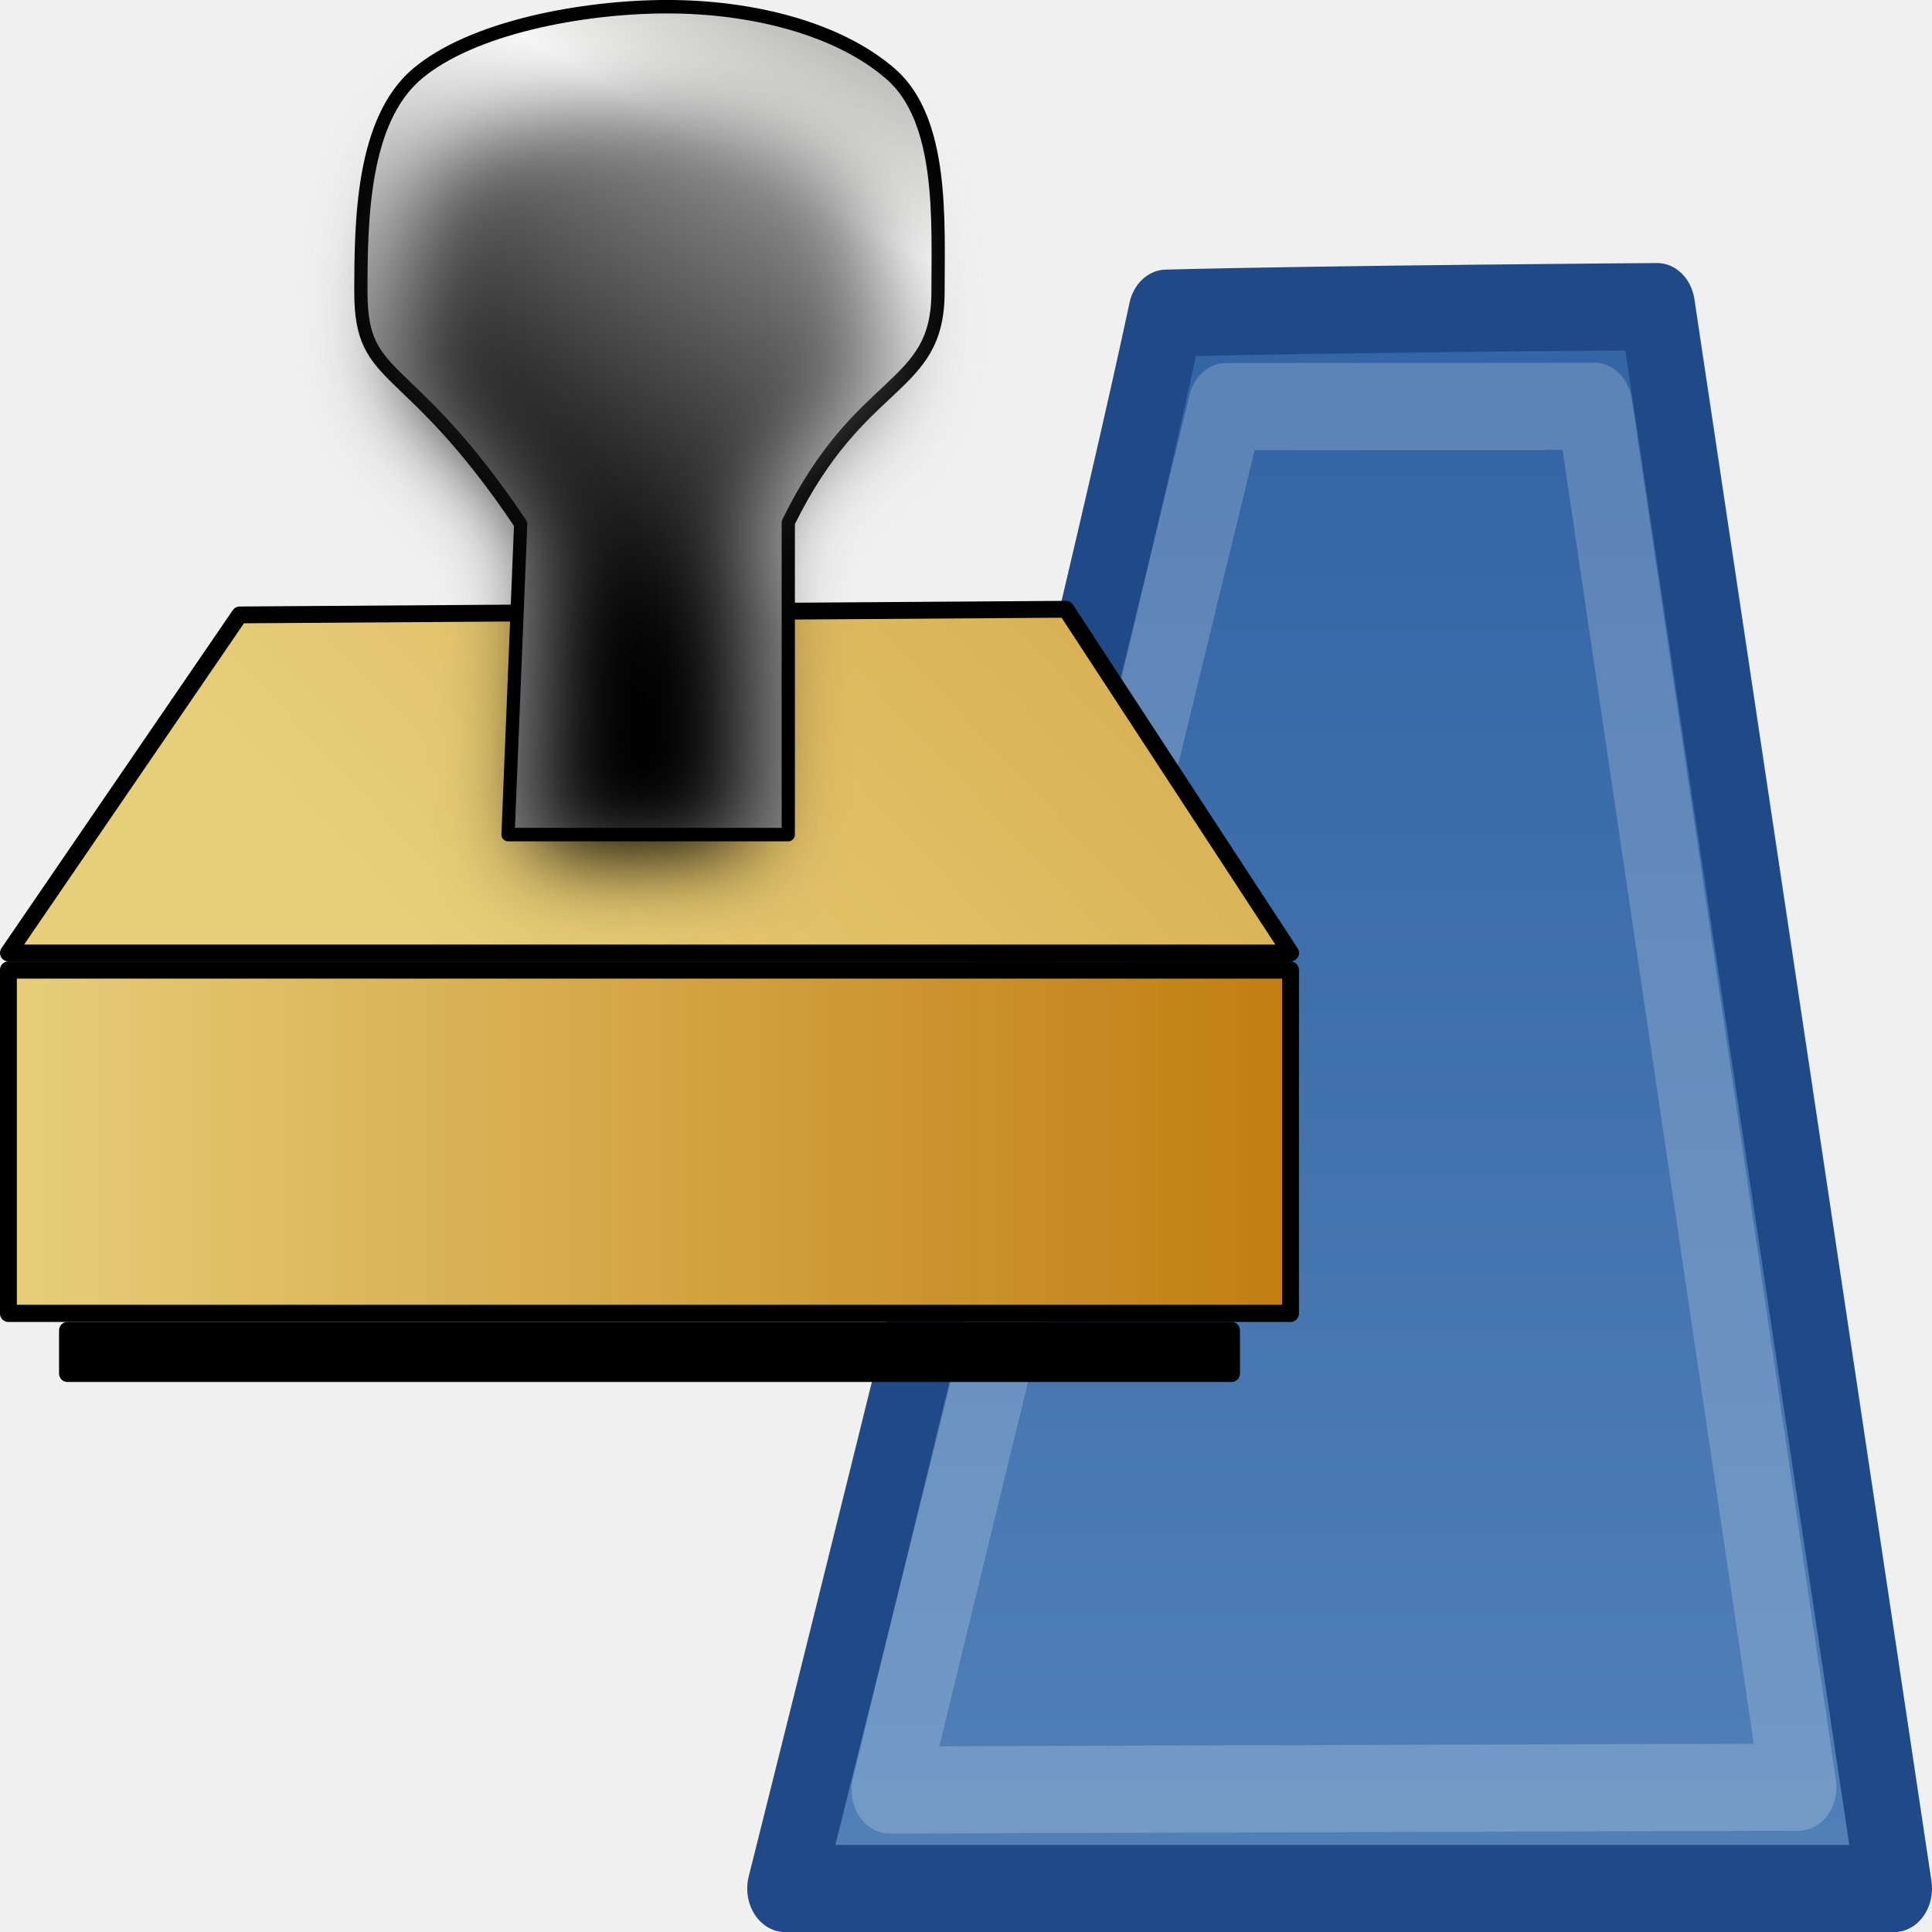
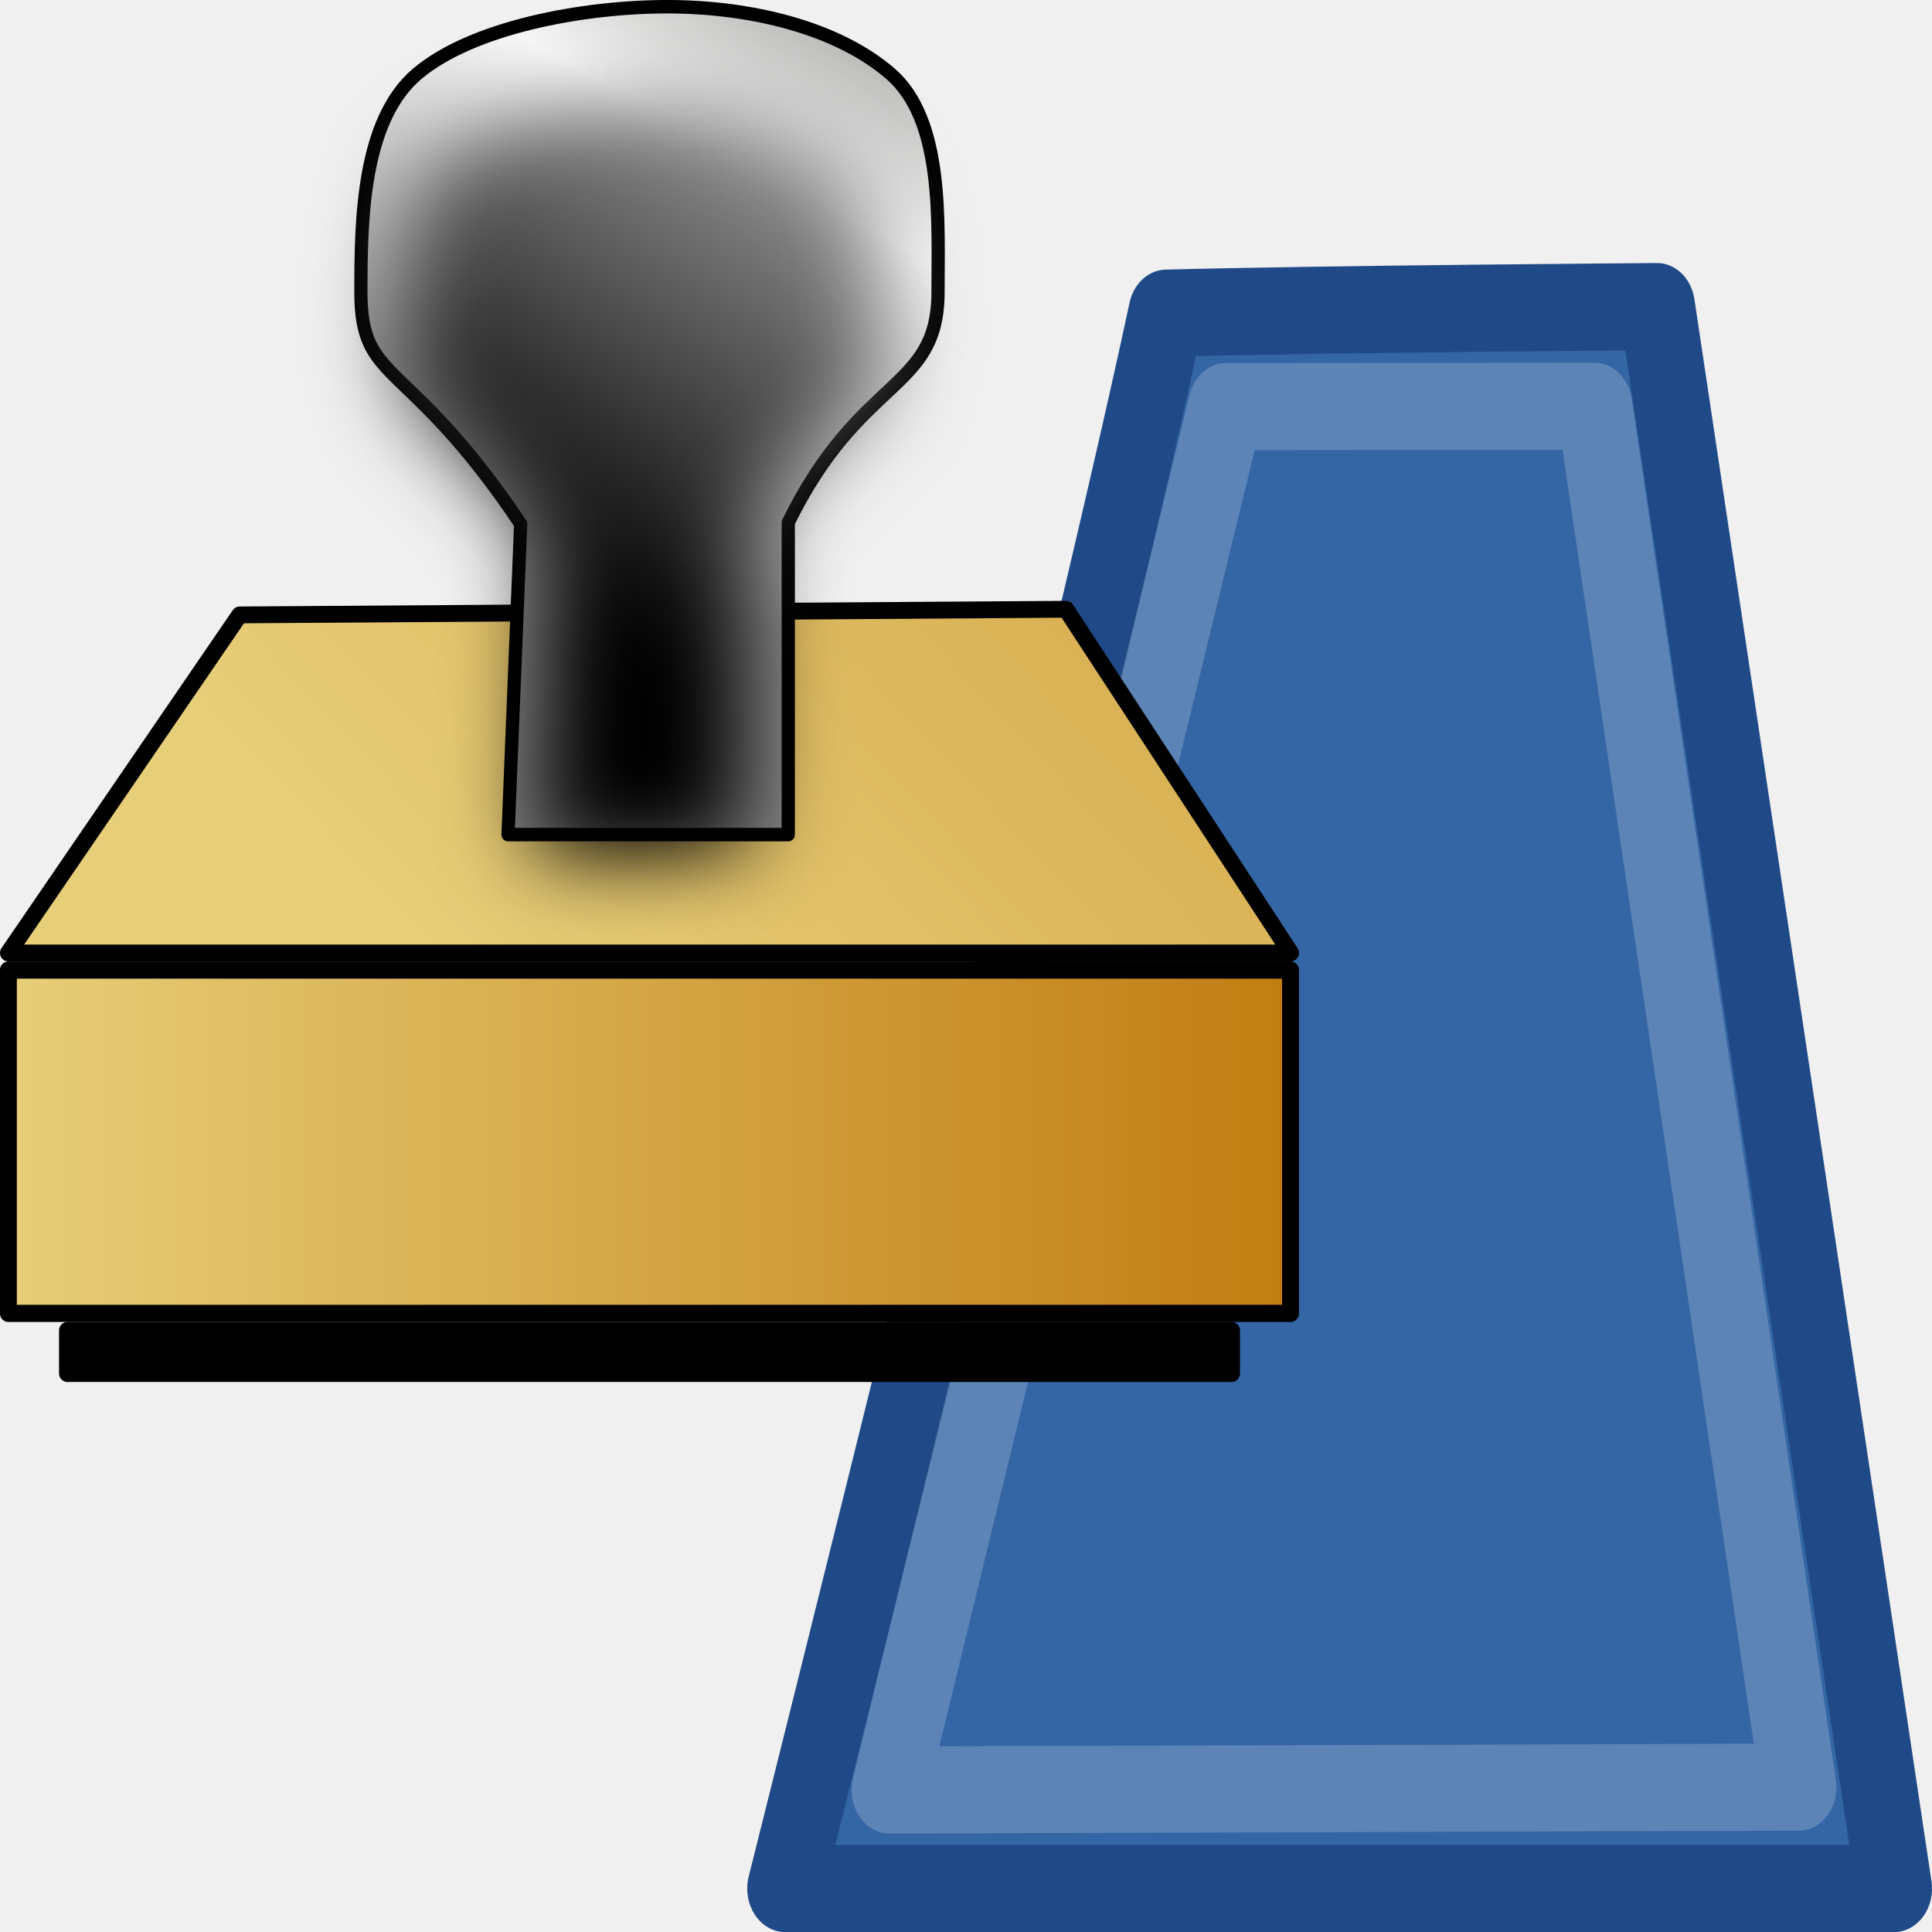
<svg xmlns="http://www.w3.org/2000/svg" xmlns:xlink="http://www.w3.org/1999/xlink" width="24" height="24" viewBox="0 0 24 24" id="svg30571" version="1.1">
  <defs id="defs30573">
-     <linearGradient xlink:href="#linearGradient8471" id="linearGradient9200" gradientUnits="userSpaceOnUse" x1="509" y1="1416" x2="509" y2="1404" gradientTransform="matrix(0.8399018,0,0,0.8399018,-425.8302,-1178.34)" />
-     <linearGradient id="linearGradient8471">
-       <stop style="stop-color:#5382b9;stop-opacity:1" offset="0" id="stop8473" />
-       <stop style="stop-color:#3565a5;stop-opacity:1" offset="1" id="stop8475" />
-     </linearGradient>
    <linearGradient xlink:href="#linearGradient3201" id="linearGradient8284" x1="130.61" y1="631.984" x2="178.61" y2="631.984" gradientUnits="userSpaceOnUse" gradientTransform="matrix(0.2268632,0,0,0.240954,-29.57529,893.5832)" />
    <linearGradient id="linearGradient3201">
      <stop style="stop-color:#e7ce79;stop-opacity:1" offset="0" id="stop3203" />
      <stop style="stop-color:#c17d11;stop-opacity:1" offset="1" id="stop3205" />
    </linearGradient>
    <linearGradient xlink:href="#linearGradient3201" id="linearGradient8292" x1="144.627" y1="624.253" x2="197.18" y2="573.35" gradientUnits="userSpaceOnUse" gradientTransform="matrix(0.2266914,0,0,0.2298611,-29.55077,900.3739)" />
    <linearGradient xlink:href="#linearGradient5058-3" id="linearGradient8326" x1="167.543" y1="590.243" x2="154.659" y2="611.331" gradientUnits="userSpaceOnUse" gradientTransform="matrix(0.2374475,0,0,0.2105927,-31.36021,912.2305)" />
    <linearGradient id="linearGradient5058-3">
      <stop style="stop-color:#959791;stop-opacity:1;" offset="0" id="stop5060" />
      <stop id="stop5066" offset="0.377" style="stop-color:#f8f8f8;stop-opacity:1;" />
      <stop style="stop-color:#8c8c8c;stop-opacity:1;" offset="1" id="stop5062" />
    </linearGradient>
    <linearGradient gradientTransform="matrix(0.2512612,0,0,0.2702776,-161.5649,116.8638)" xlink:href="#linearGradient2994" id="linearGradient8326-2" x1="153.375" y1="613.886" x2="170.886" y2="585.53" gradientUnits="userSpaceOnUse" />
    <linearGradient id="linearGradient2994">
      <stop style="stop-color:#000000;stop-opacity:1;" offset="0" id="stop2996" />
      <stop style="stop-color:#c9c9c9;stop-opacity:1;" offset="1" id="stop2998" />
    </linearGradient>
    <filter style="color-interpolation-filters:sRGB" id="filter8430" x="-0.23" width="1.46" y="-0.132" height="1.265">
      <feGaussianBlur stdDeviation="0.56" id="feGaussianBlur8432" />
    </filter>
  </defs>
  <g id="layer1" transform="translate(0,-1028.362)">
    <g id="g4874" transform="matrix(1.008554,0,0,1.009886,6.7538201e-5,-10.16608)">
      <g transform="matrix(1.595353,0,0,1.83603,5.240817,1032.238)" id="gimp-tool-shear" style="display:inline">
-         <path id="rect7753" d="m 5.719,-0.013 c 1.285,-0.029 3.79,-0.044 3.79,-0.044 L 11.339,10.541 H 2.776 c 0,0 2.299,-7.936 2.943,-10.554 z" style="display:inline;overflow:visible;visibility:visible;opacity:1;fill:url(#linearGradient9200);fill-opacity:1;fill-rule:evenodd;stroke:#204a87;stroke-width:0.584;stroke-linecap:square;stroke-linejoin:round;stroke-miterlimit:0;stroke-dasharray:none;stroke-dashoffset:0;stroke-opacity:1;marker:none;marker-start:none;marker-mid:none;marker-end:none;enable-background:accumulate" />
+         <path id="rect7753" d="m 5.719,-0.013 c 1.285,-0.029 3.79,-0.044 3.79,-0.044 L 11.339,10.541 H 2.776 c 0,0 2.299,-7.936 2.943,-10.554 z" style="display:inline;overflow:visible;visibility:visible;opacity:1;fill:#3465a4;fill-opacity:1;fill-rule:evenodd;stroke:#204a87;stroke-width:0.584;stroke-linecap:square;stroke-linejoin:round;stroke-miterlimit:0;stroke-dasharray:none;stroke-dashoffset:0;stroke-opacity:1;marker:none;marker-start:none;marker-mid:none;marker-end:none;enable-background:accumulate" />
        <g id="g4073">
          <path id="rect8339" d="M 6.18,0.613 9.025,0.611 10.601,9.862 3.582,9.881 Z" style="display:inline;overflow:visible;visibility:visible;opacity:1;fill:none;fill-opacity:1;fill-rule:evenodd;stroke:#ffffff;stroke-width:0.584;stroke-linecap:square;stroke-linejoin:round;stroke-miterlimit:0;stroke-dasharray:none;stroke-dashoffset:0;stroke-opacity:0.2;marker:none;marker-start:none;marker-mid:none;marker-end:none;enable-background:accumulate" />
        </g>
      </g>
      <g transform="matrix(1.454545,0,0,1.478249,5.3947981e-6,-503.6396)" id="g4021">
        <rect style="color:#000000;clip-rule:nonzero;display:inline;overflow:visible;visibility:visible;opacity:1;isolation:auto;mix-blend-mode:normal;color-interpolation:sRGB;color-interpolation-filters:linearRGB;solid-color:#000000;solid-opacity:1;fill:url(#linearGradient8284);fill-opacity:1;fill-rule:nonzero;stroke:#000000;stroke-width:0.143;stroke-linecap:round;stroke-linejoin:round;stroke-miterlimit:4;stroke-dasharray:none;stroke-dashoffset:0;stroke-opacity:1;color-rendering:auto;image-rendering:auto;shape-rendering:auto;text-rendering:auto;enable-background:accumulate" id="rect3932" width="10.857" height="2.857" x="0.071" y="1044.434" />
        <path style="color:#000000;clip-rule:nonzero;display:inline;overflow:visible;visibility:visible;opacity:1;isolation:auto;mix-blend-mode:normal;color-interpolation:sRGB;color-interpolation-filters:linearRGB;solid-color:#000000;solid-opacity:1;fill:url(#linearGradient8292);fill-opacity:1;fill-rule:nonzero;stroke:#000000;stroke-width:0.14;stroke-linecap:round;stroke-linejoin:round;stroke-miterlimit:4;stroke-dasharray:none;stroke-dashoffset:0;stroke-opacity:1;color-rendering:auto;image-rendering:auto;shape-rendering:auto;text-rendering:auto;enable-background:accumulate" d="m 2.029,1041.479 6.998,-0.047 1.903,2.86 H 0.07 Z" id="rect3934" />
        <path style="color:#000000;clip-rule:nonzero;display:inline;overflow:visible;visibility:visible;opacity:1;isolation:auto;mix-blend-mode:normal;color-interpolation:sRGB;color-interpolation-filters:linearRGB;solid-color:#000000;solid-opacity:1;fill:url(#linearGradient8326);fill-opacity:1;fill-rule:nonzero;stroke:#000000;stroke-width:0.112;stroke-linecap:round;stroke-linejoin:round;stroke-miterlimit:4;stroke-dasharray:none;stroke-dashoffset:0;stroke-opacity:1;color-rendering:auto;image-rendering:auto;shape-rendering:auto;text-rendering:auto;enable-background:accumulate" d="m 5.649,1036.418 c -0.71,0 -1.652,0.171 -2.118,0.56 -0.465,0.389 -0.475,1.223 -0.475,1.816 4.749e-4,0.775 0.394,0.523 1.353,1.928 l -0.107,2.585 h 2.373 v -2.597 c 0.613,-1.229 1.267,-1.09 1.268,-1.916 -5.47e-5,-0.593 0.049,-1.432 -0.4,-1.816 -0.449,-0.384 -1.183,-0.56 -1.893,-0.56 z" id="rect3937" />
        <rect style="color:#000000;clip-rule:nonzero;display:inline;overflow:visible;visibility:visible;opacity:1;isolation:auto;mix-blend-mode:normal;color-interpolation:sRGB;color-interpolation-filters:linearRGB;solid-color:#000000;solid-opacity:1;fill:#000000;fill-opacity:1;fill-rule:nonzero;stroke:#000000;stroke-width:0.142;stroke-linecap:round;stroke-linejoin:round;stroke-miterlimit:4;stroke-dasharray:none;stroke-dashoffset:0;stroke-opacity:1;color-rendering:auto;image-rendering:auto;shape-rendering:auto;text-rendering:auto;enable-background:accumulate" id="rect3951" width="9.858" height="0.358" x="0.571" y="1047.433" />
        <path id="rect3937-4" d="m -122.374,275.927 c -0.751,1e-5 -2.186,0.249 -2.679,0.747 -0.492,0.499 -0.474,1.832 -0.474,2.593 4.9e-4,0.995 0.738,0.876 1.753,2.678 l -0.142,4.135 2.569,-0.087 0.029,-4.238 c 0.649,-1.578 1.632,-1.399 1.633,-2.459 -5e-5,-0.761 0.022,-2.013 -0.453,-2.506 -0.475,-0.493 -1.485,-0.864 -2.237,-0.864 z" style="color:#000000;clip-rule:nonzero;display:inline;overflow:visible;visibility:visible;opacity:1;isolation:auto;mix-blend-mode:normal;color-interpolation:sRGB;color-interpolation-filters:linearRGB;solid-color:#000000;solid-opacity:1;fill:url(#linearGradient8326-2);fill-opacity:1;fill-rule:nonzero;stroke:none;stroke-width:0.13;stroke-linecap:round;stroke-linejoin:round;stroke-miterlimit:4;stroke-dasharray:none;stroke-dashoffset:0;stroke-opacity:1;filter:url(#filter8430);color-rendering:auto;image-rendering:auto;shape-rendering:auto;text-rendering:auto;enable-background:accumulate" transform="matrix(0.6867381,0,0,0.6189499,89.63854,866.435)" />
      </g>
    </g>
  </g>
</svg>
